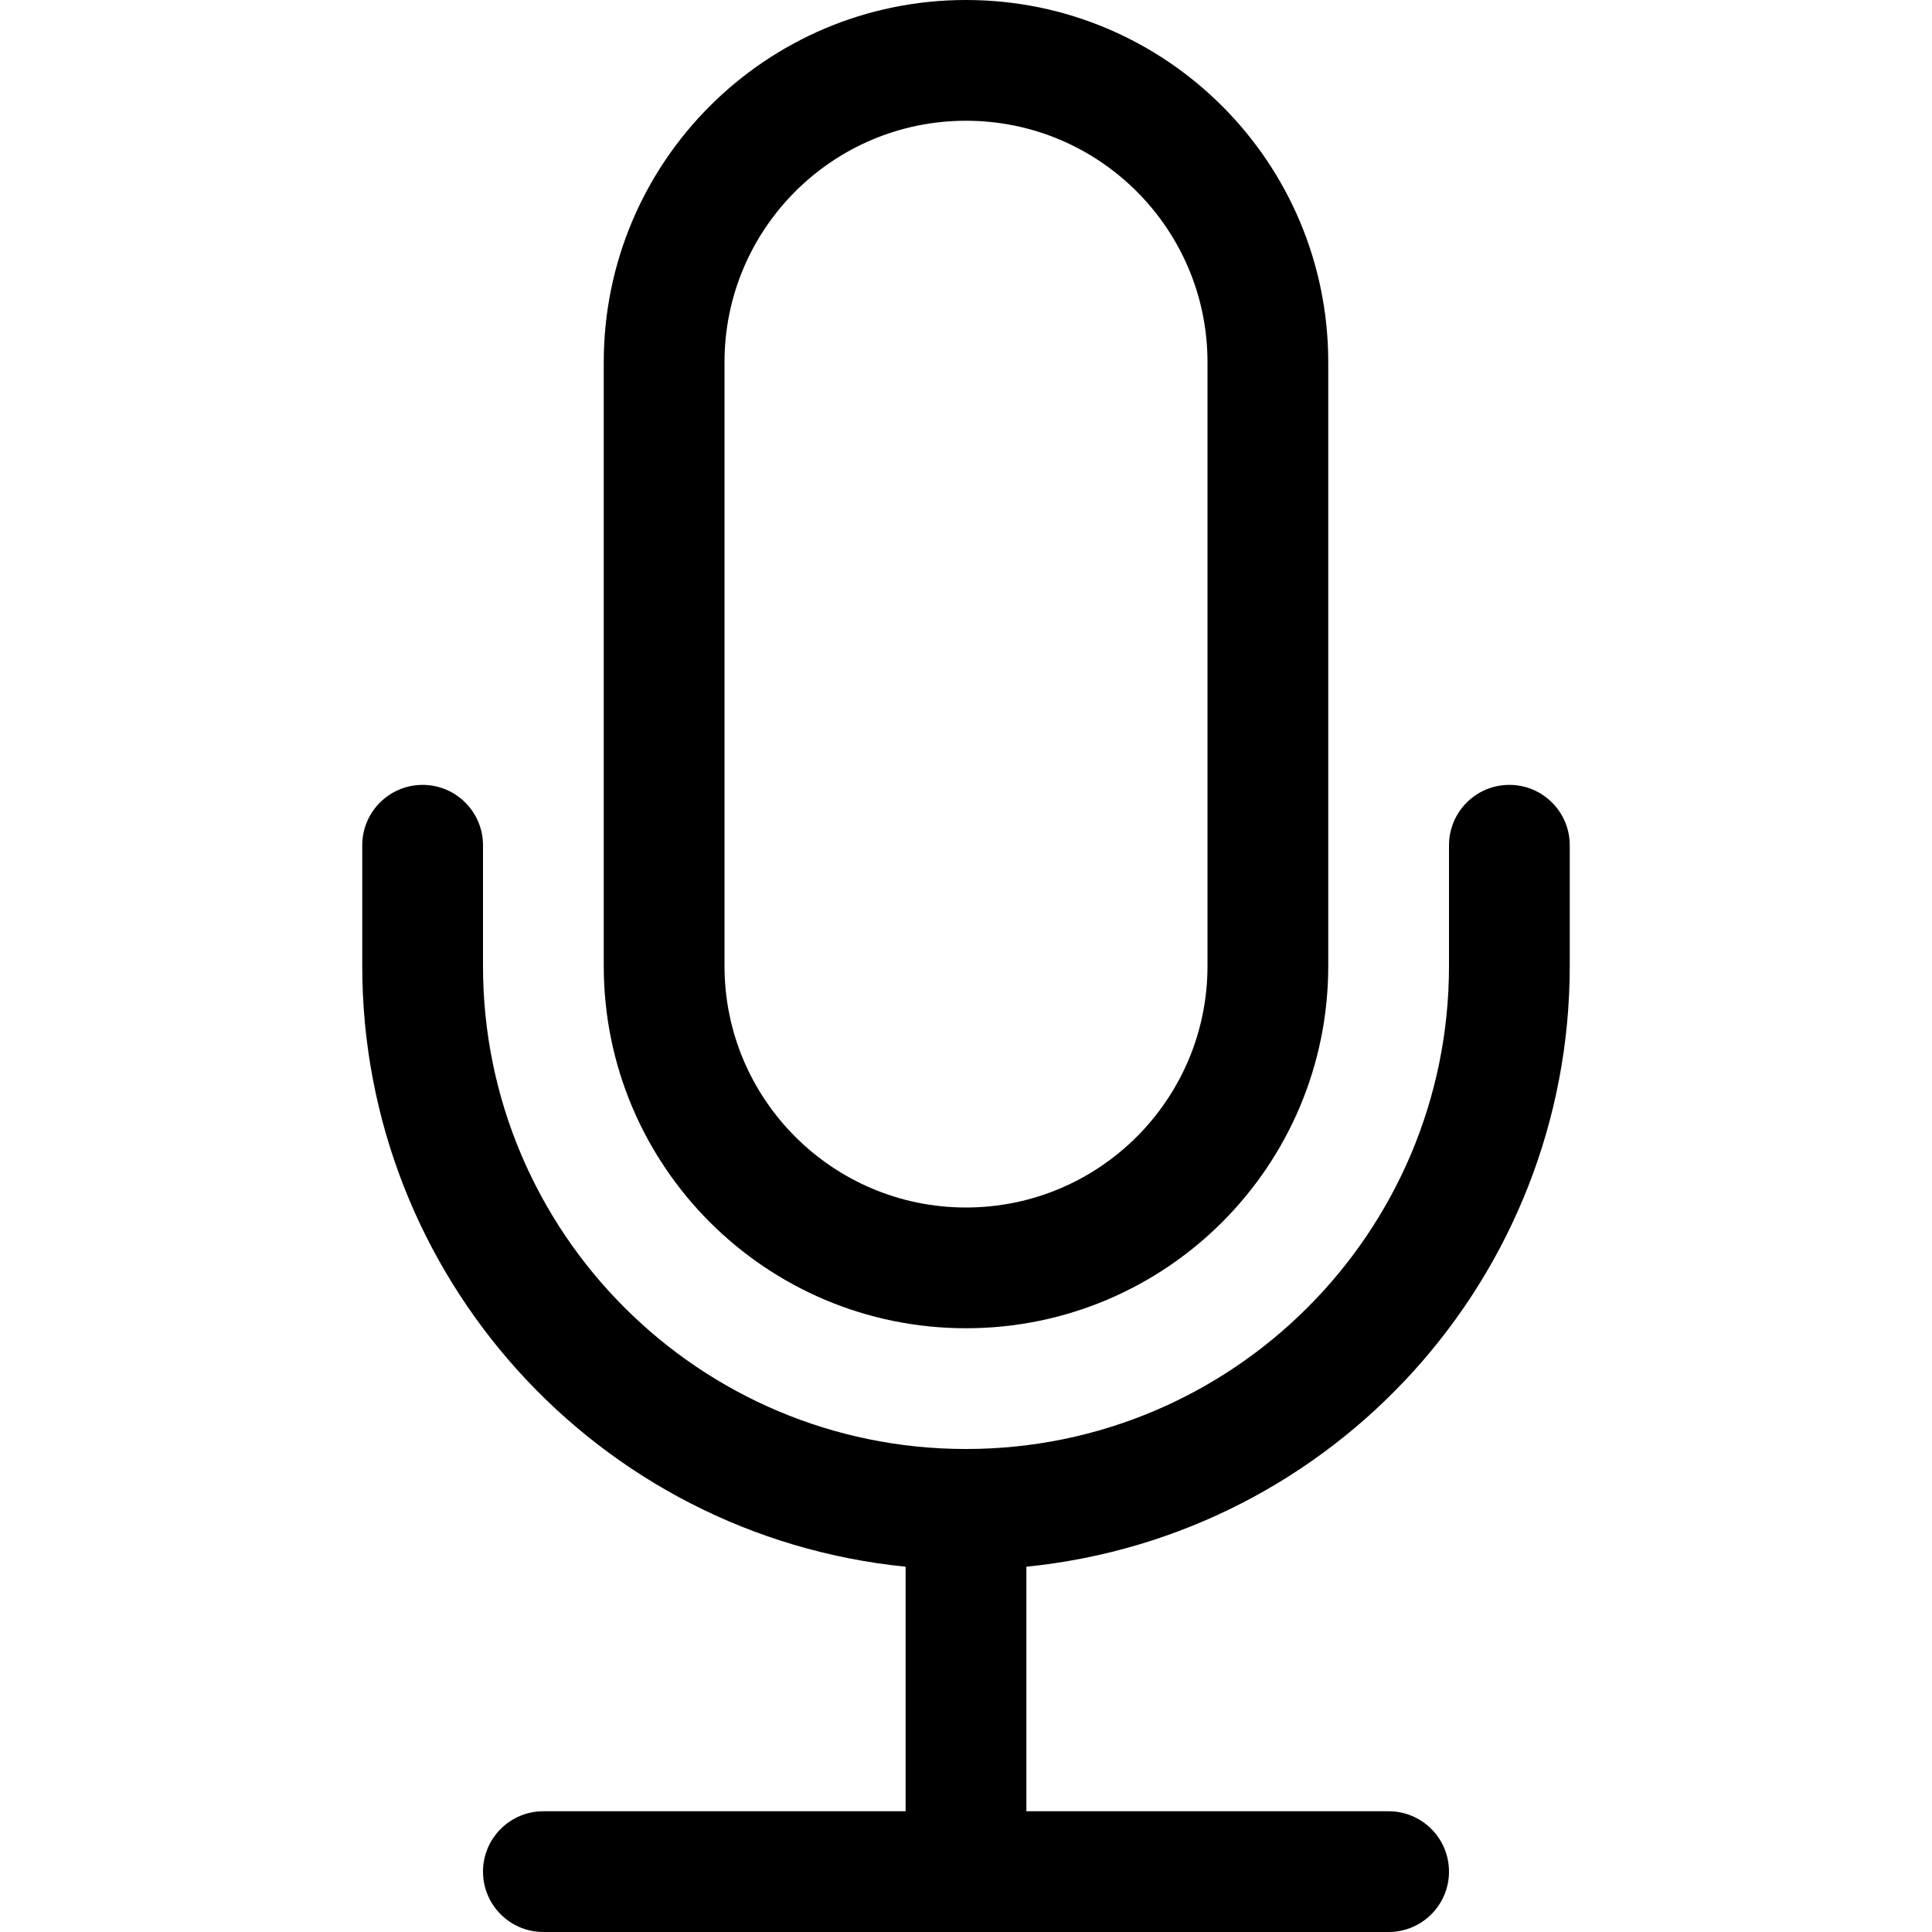
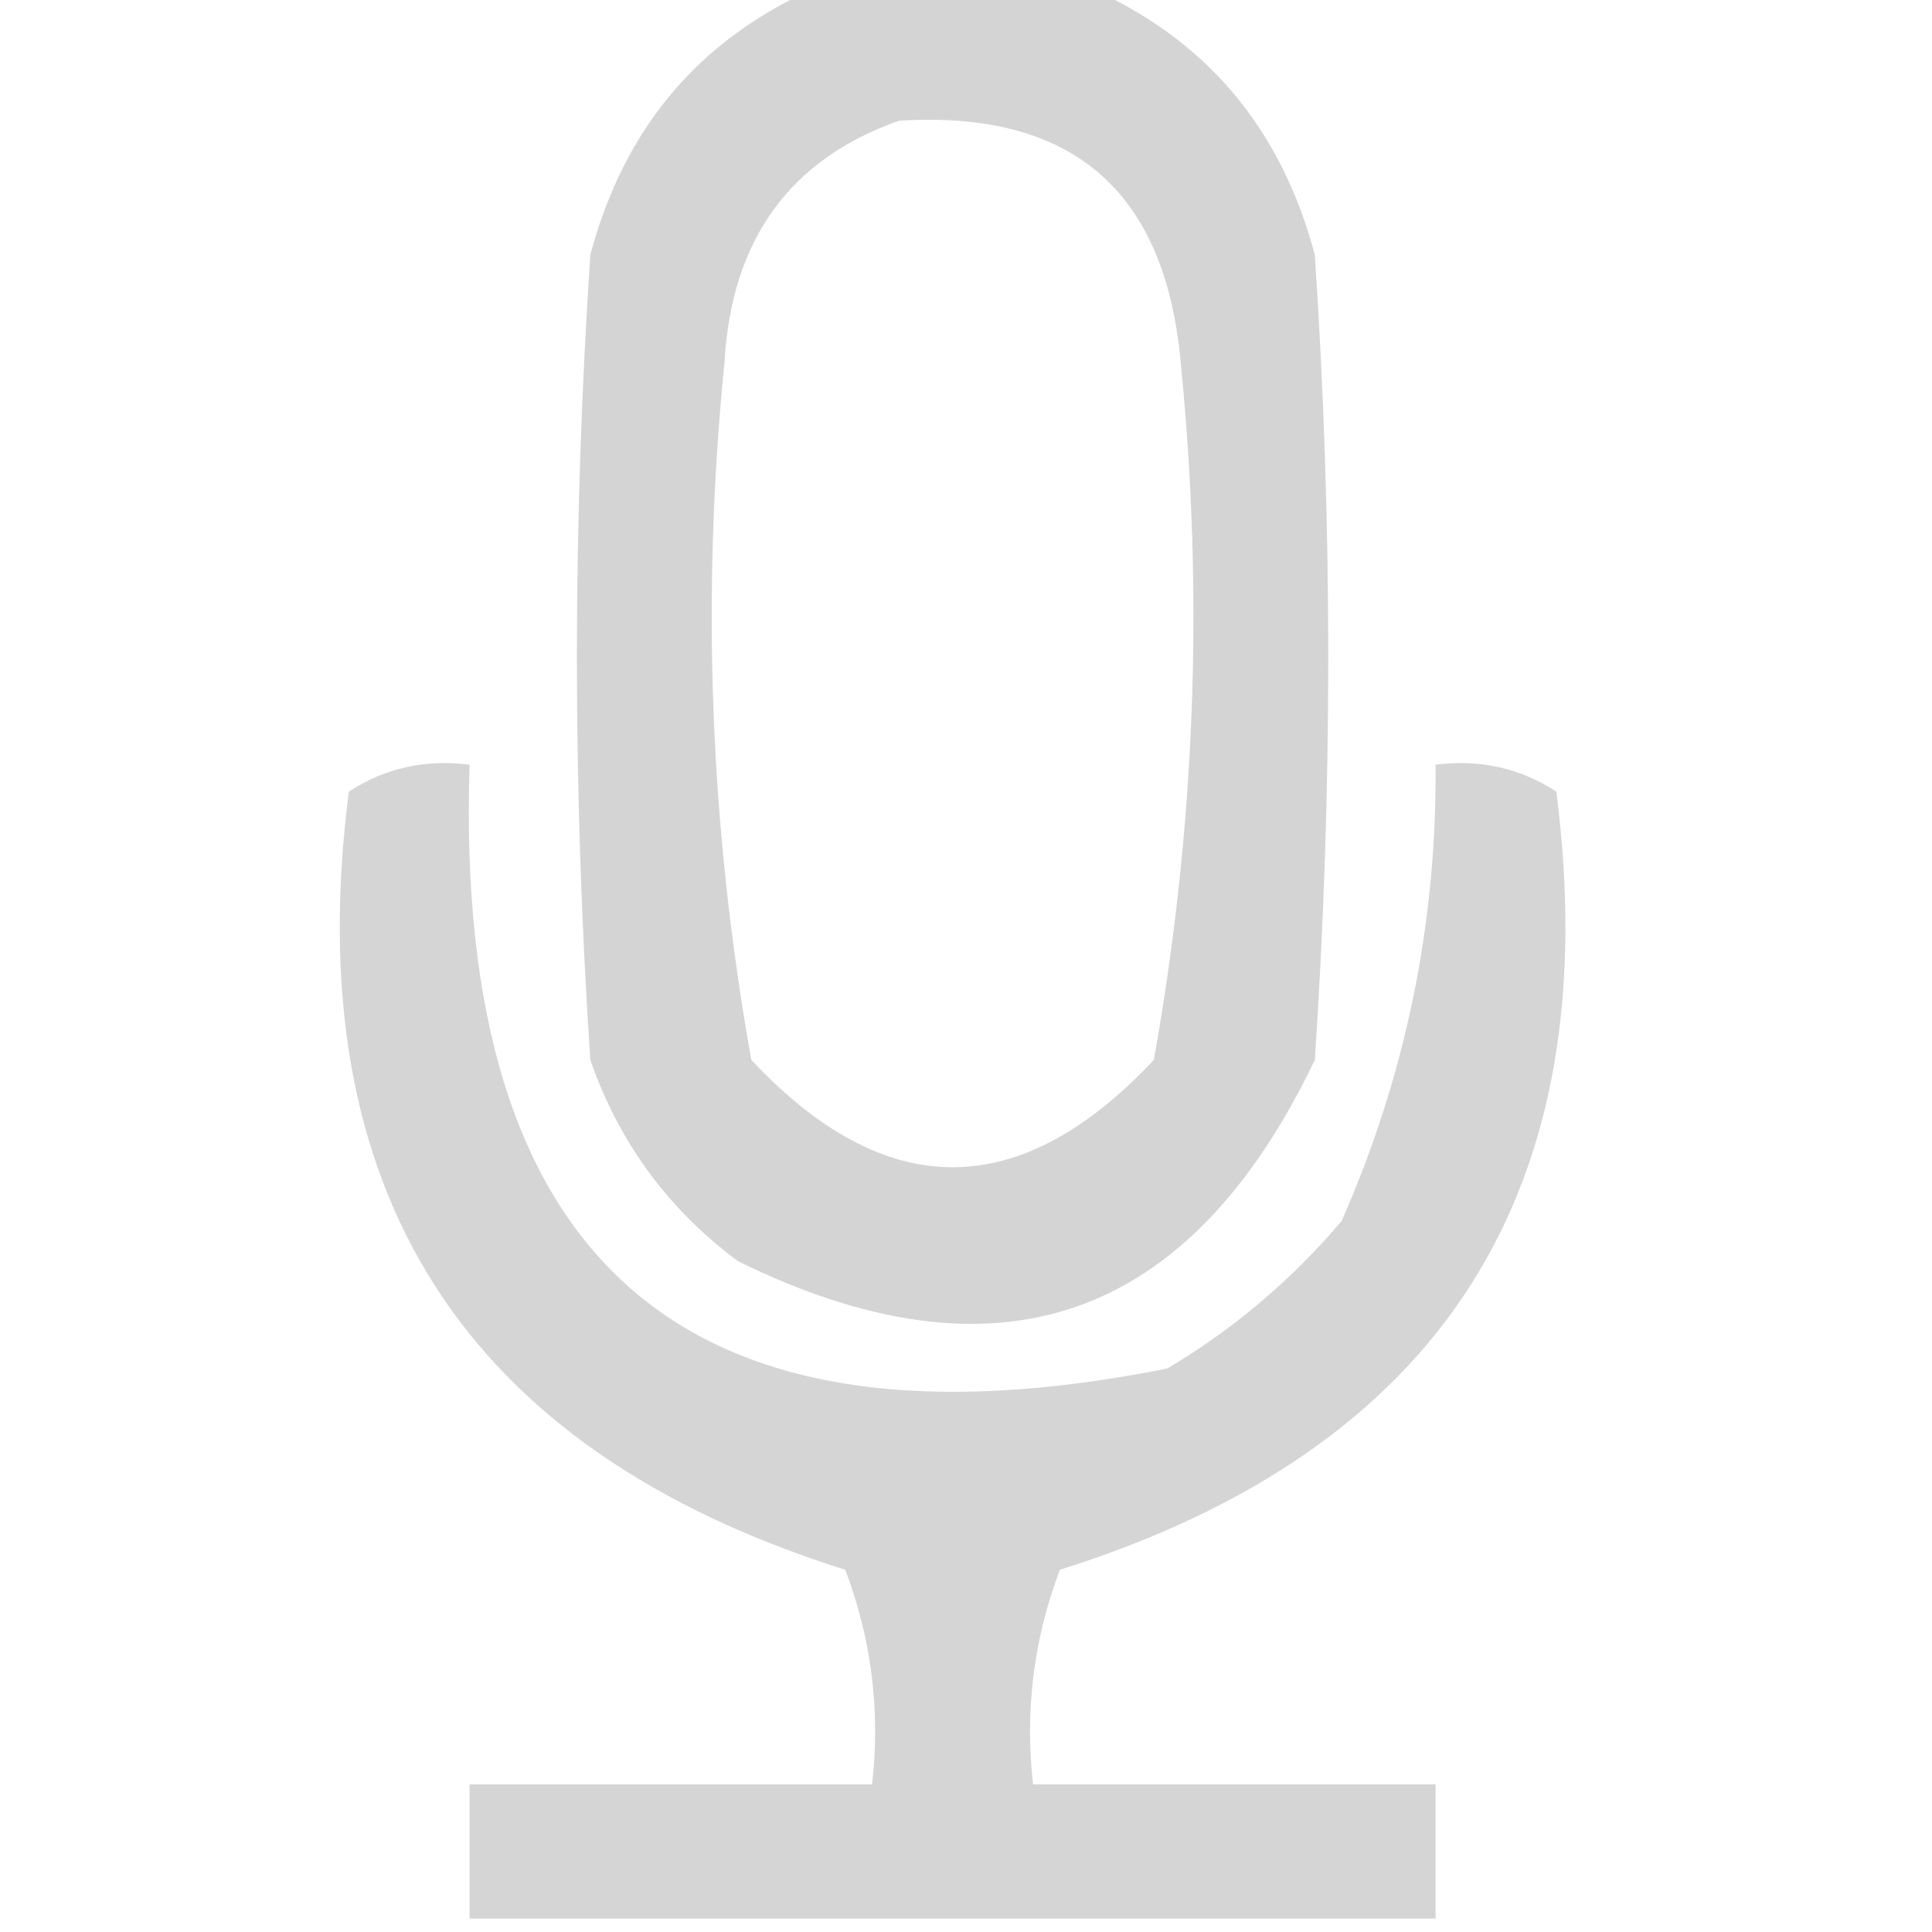
- <svg xmlns="http://www.w3.org/2000/svg" width="72px" height="72px" viewBox="0 0 72 72" version="1.1">
-   <g id="surface1">
-     <path style=" stroke:none;fill-rule:nonzero;fill:rgb(0%,0%,0%);fill-opacity:1;" d="M 15.75 29.25 C 16.992 29.25 18 30.258 18 31.5 L 18 36 C 18 45.941 26.059 54 36 54 C 45.941 54 54 45.941 54 36 L 54 31.5 C 54 30.258 55.008 29.25 56.25 29.25 C 57.492 29.25 58.5 30.258 58.5 31.5 L 58.5 36 C 58.5 47.555 49.746 57.23 38.25 58.387 L 38.25 67.5 L 51.75 67.5 C 52.992 67.5 54 68.508 54 69.75 C 54 70.992 52.992 72 51.75 72 L 20.25 72 C 19.008 72 18 70.992 18 69.75 C 18 68.508 19.008 67.5 20.25 67.5 L 33.75 67.5 L 33.75 58.387 C 22.254 57.23 13.5 47.555 13.5 36 L 13.5 31.5 C 13.5 30.258 14.508 29.25 15.75 29.25 Z M 15.75 29.25 " />
-     <path style=" stroke:none;fill-rule:nonzero;fill:rgb(0%,0%,0%);fill-opacity:1;" d="M 45 36 C 45 40.969 40.969 45 36 45 C 31.031 45 27 40.969 27 36 L 27 13.5 C 27 8.531 31.031 4.5 36 4.5 C 40.969 4.5 45 8.531 45 13.5 Z M 36 0 C 28.543 0 22.5 6.043 22.5 13.5 L 22.5 36 C 22.5 43.457 28.543 49.5 36 49.5 C 43.457 49.5 49.5 43.457 49.5 36 L 49.5 13.5 C 49.5 6.043 43.457 0 36 0 Z M 36 0 " />
+ <svg xmlns="http://www.w3.org/2000/svg" version="1.1" width="72px" height="72px" style="shape-rendering:geometricPrecision; text-rendering:geometricPrecision; image-rendering:optimizeQuality; fill-rule:evenodd; clip-rule:evenodd">
+   <g>
+     <path style="opacity:0.863" fill="#cdcdcd" d="M 30.5,-0.5 C 33.833,-0.5 37.167,-0.5 40.5,-0.5C 44.905,1.412 47.739,4.745 49,9.5C 49.667,19.5 49.667,29.5 49,39.5C 44.331,49.254 37.164,51.754 27.5,47C 24.894,45.062 23.061,42.562 22,39.5C 21.333,29.5 21.333,19.5 22,9.5C 23.261,4.745 26.095,1.412 30.5,-0.5 Z M 33.5,4.5 C 39.925,4.091 43.425,7.091 44,13.5C 44.876,22.23 44.542,30.896 43,39.5C 38,44.833 33,44.833 28,39.5C 26.457,30.896 26.124,22.23 27,13.5C 27.258,8.94 29.424,5.94 33.5,4.5 Z" />
+   </g>
+   <g>
+     <path style="opacity:0.842" fill="#cdcdcd" d="M 53.5,71.5 C 41.5,71.5 29.5,71.5 17.5,71.5C 17.5,69.833 17.5,68.167 17.5,66.5C 22.5,66.5 27.5,66.5 32.5,66.5C 32.813,63.753 32.48,61.087 31.5,58.5C 17.258,54.022 11.092,44.355 13,29.5C 14.356,28.62 15.856,28.287 17.5,28.5C 16.903,47.084 25.57,54.584 43.5,51C 45.96,49.542 48.127,47.709 50,45.5C 52.382,40.09 53.549,34.423 53.5,28.5C 55.144,28.287 56.644,28.62 58,29.5C 59.908,44.355 53.742,54.022 39.5,58.5C 38.52,61.087 38.187,63.753 38.5,66.5C 43.5,66.5 48.5,66.5 53.5,66.5C 53.5,68.167 53.5,69.833 53.5,71.5 Z" />
  </g>
</svg>
